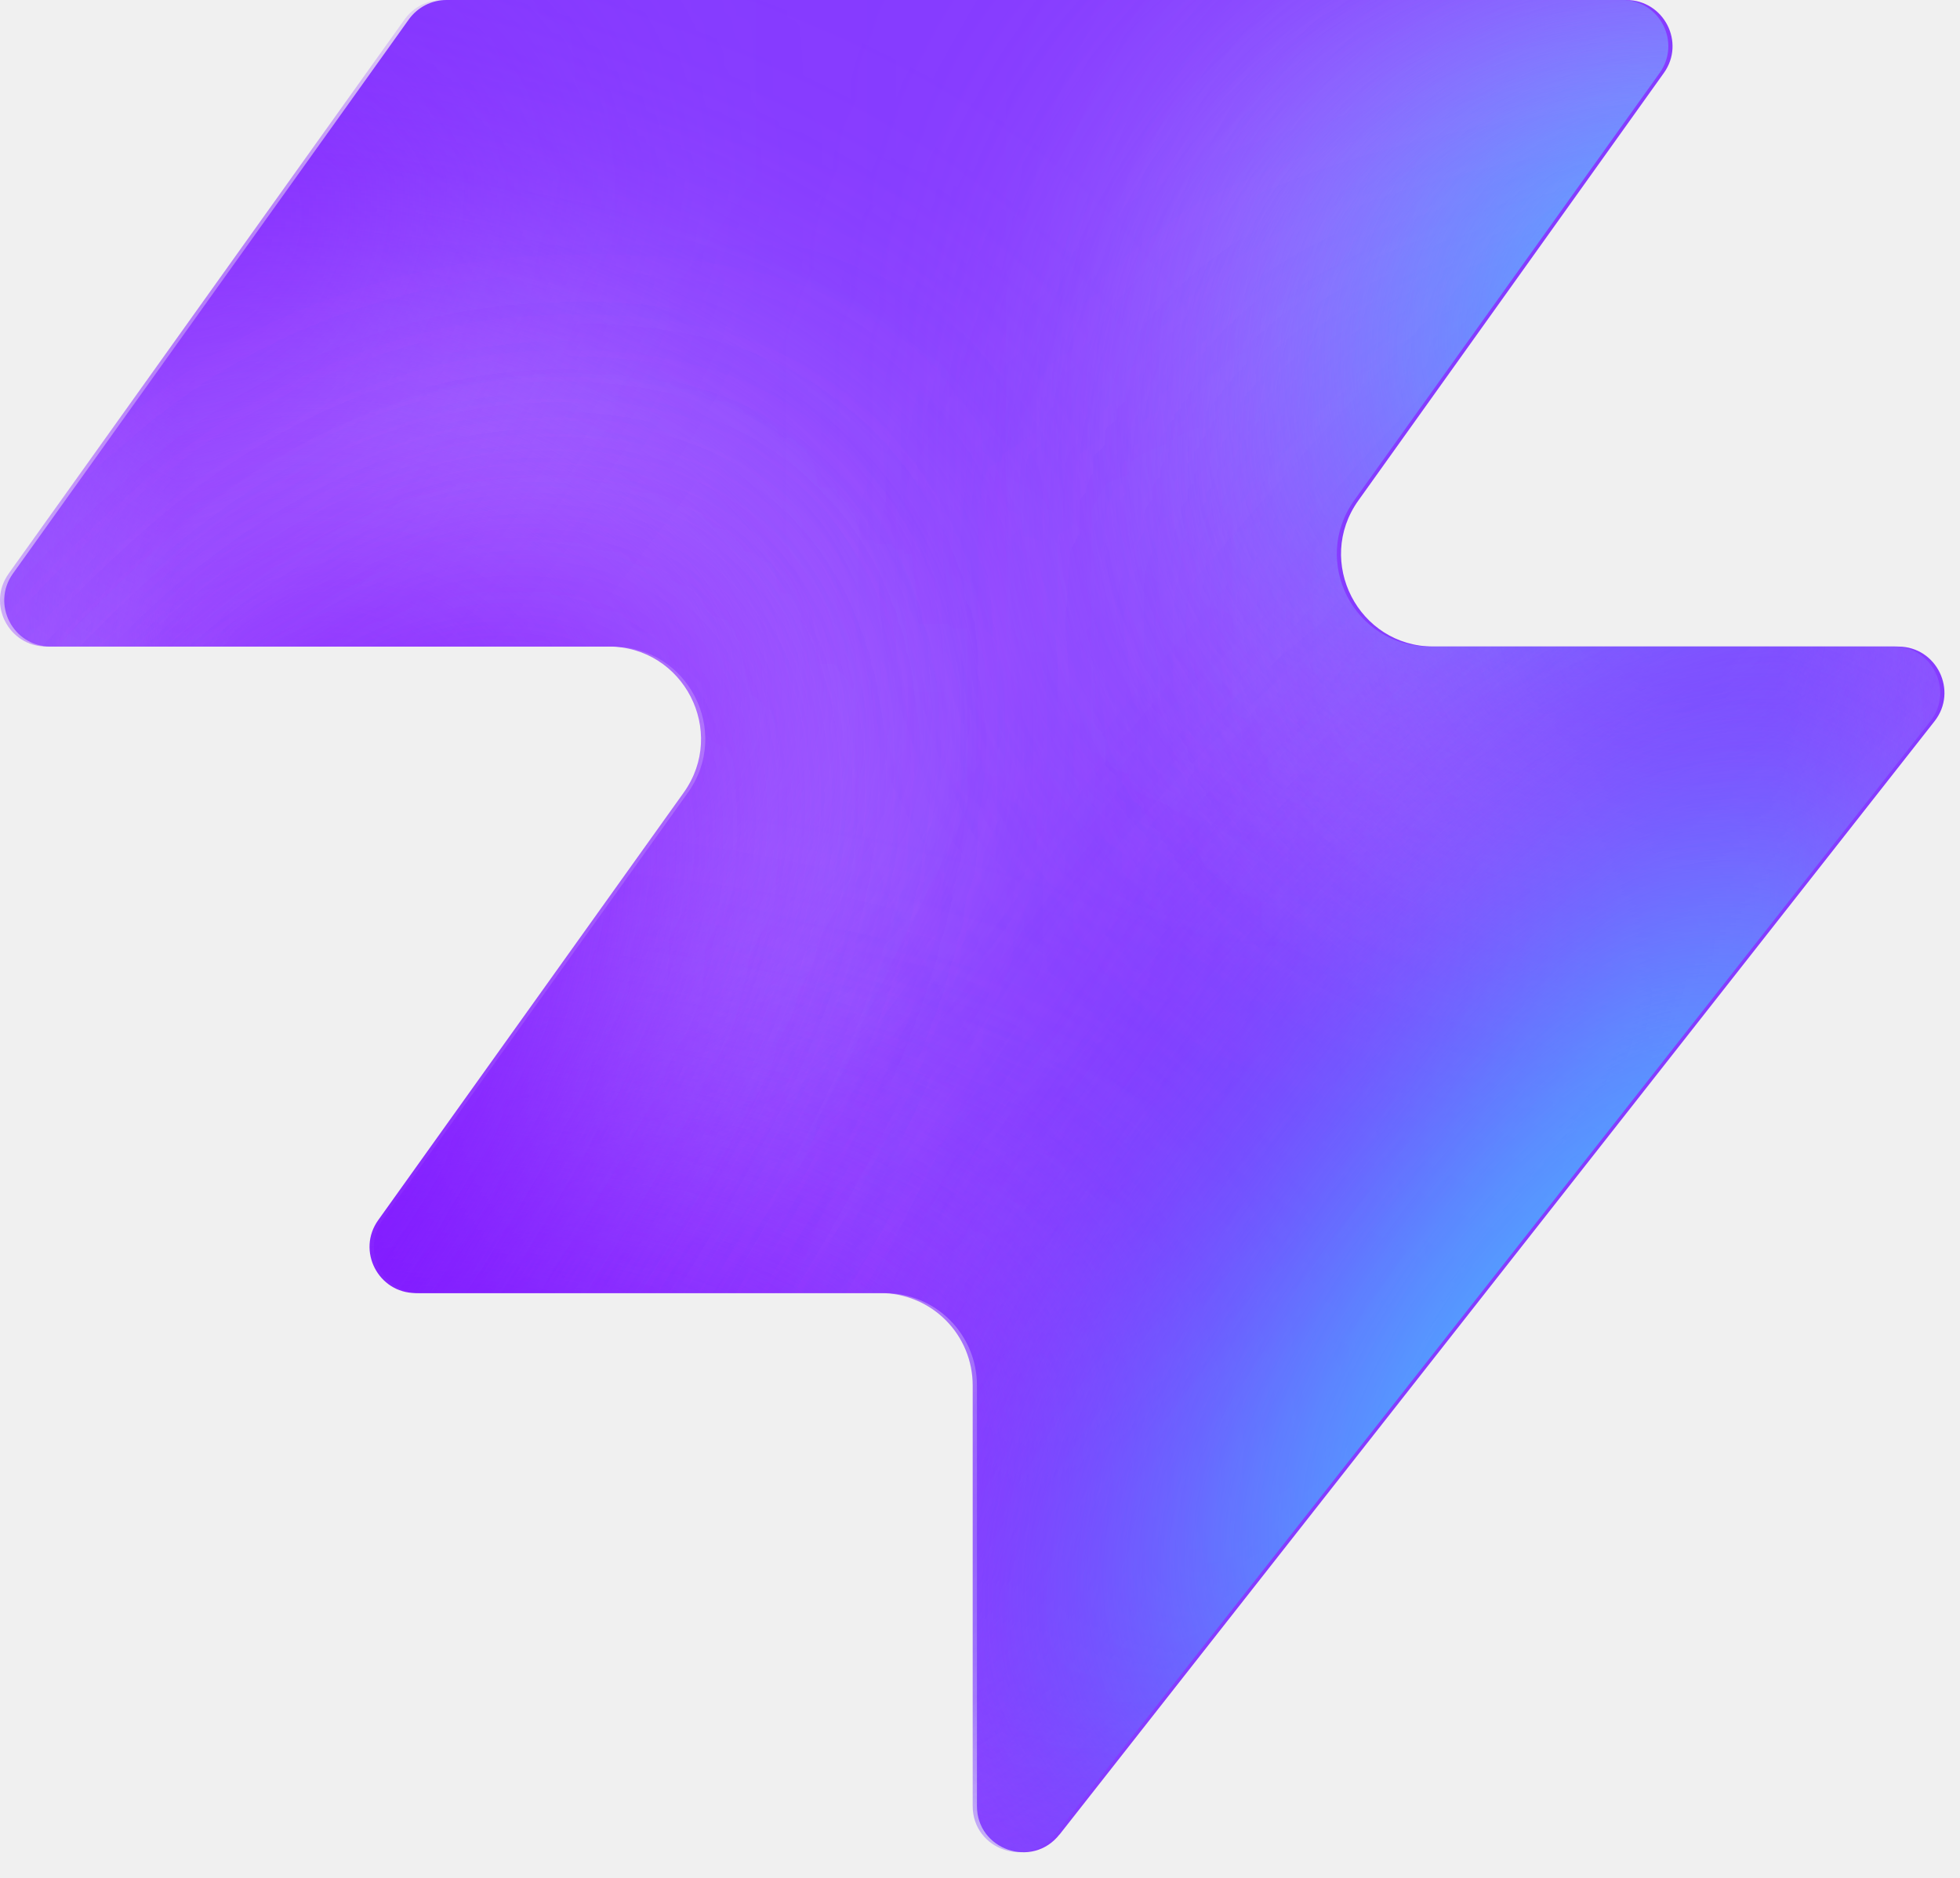
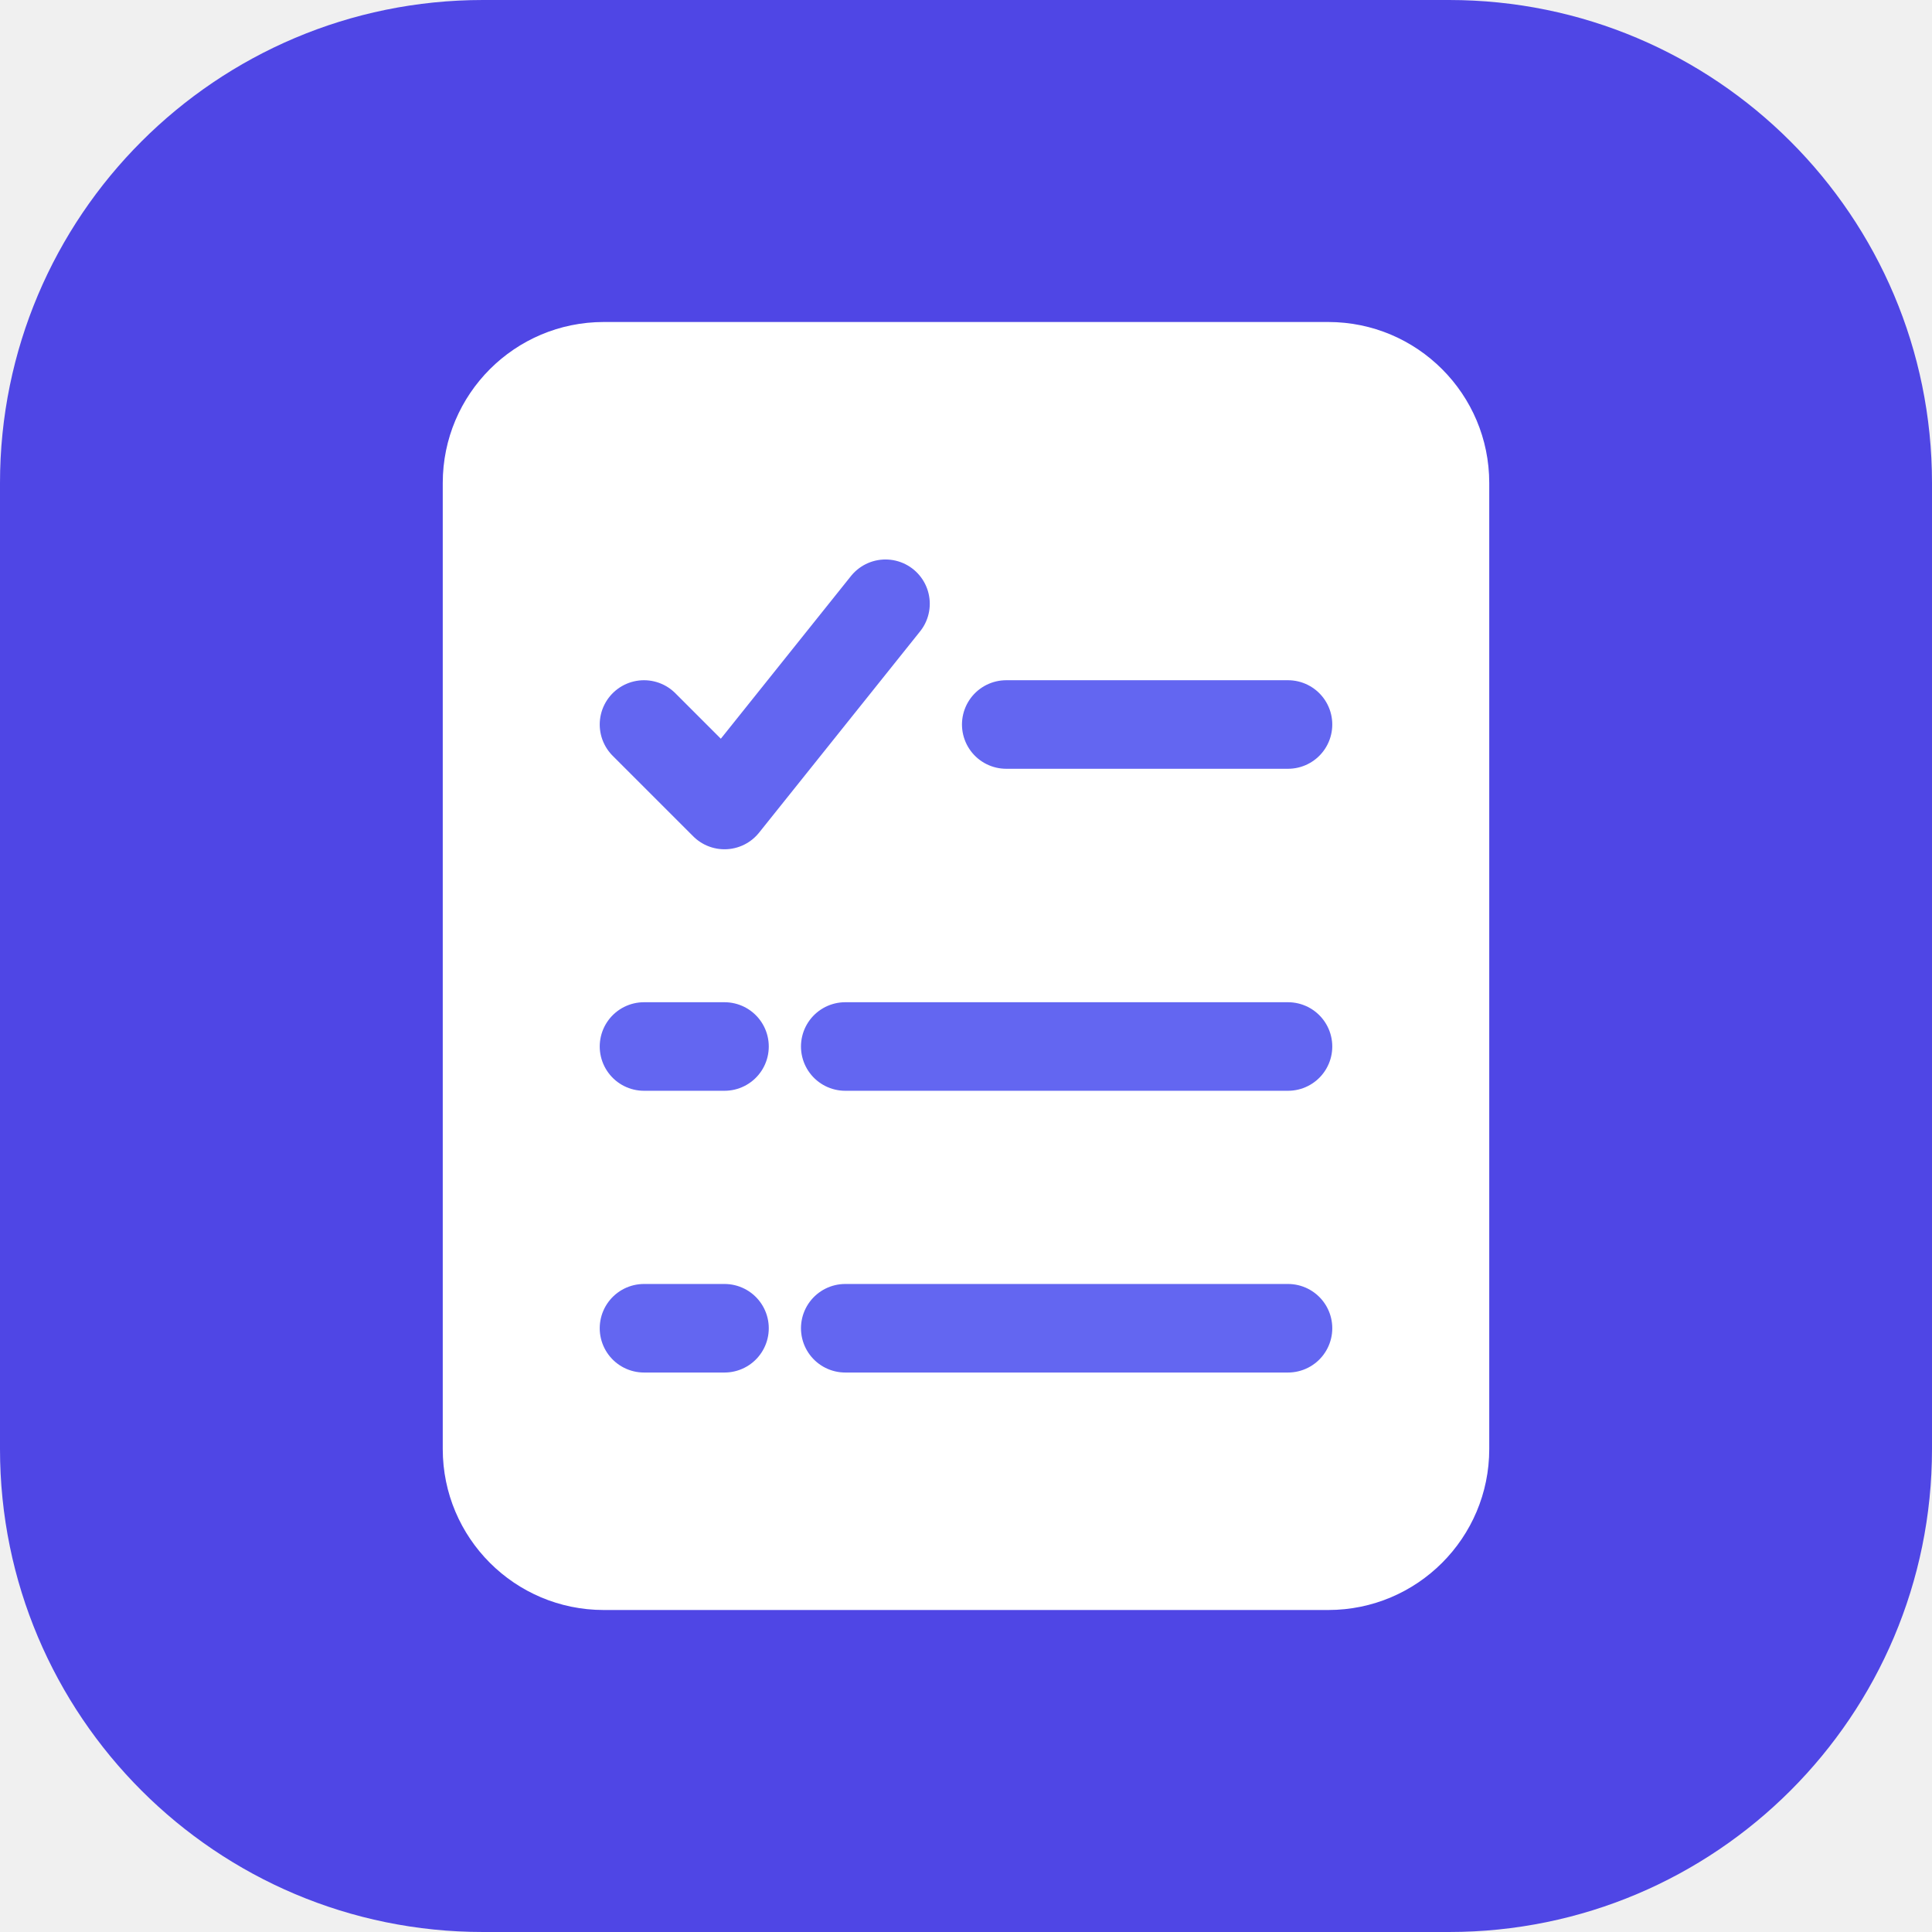
- <svg xmlns="http://www.w3.org/2000/svg" width="48" height="46" fill="none" viewBox="0 0 48 46">
-   <path fill="#863bff" d="M25.946 44.938c-.664.845-2.021.375-2.021-.698V33.937a2.26 2.26 0 0 0-2.262-2.262H10.287c-.92 0-1.456-1.04-.92-1.788l7.48-10.471c1.07-1.497 0-3.578-1.842-3.578H1.237c-.92 0-1.456-1.04-.92-1.788L10.013.474c.214-.297.556-.474.92-.474h28.894c.92 0 1.456 1.04.92 1.788l-7.48 10.471c-1.07 1.498 0 3.579 1.842 3.579h11.377c.943 0 1.473 1.088.89 1.83L25.947 44.94z" style="fill:#863bff;fill:color(display-p3 .525 .23 1);fill-opacity:1" />
-   <mask id="a" width="48" height="46" x="0" y="0" maskUnits="userSpaceOnUse" style="mask-type:alpha">
-     <path fill="#000" d="M25.842 44.938c-.664.844-2.021.375-2.021-.698V33.937a2.26 2.26 0 0 0-2.262-2.262H10.183c-.92 0-1.456-1.04-.92-1.788l7.48-10.471c1.07-1.498 0-3.579-1.842-3.579H1.133c-.92 0-1.456-1.04-.92-1.787L9.91.473c.214-.297.556-.474.92-.474h28.894c.92 0 1.456 1.04.92 1.788l-7.48 10.471c-1.07 1.498 0 3.578 1.842 3.578h11.377c.943 0 1.473 1.088.89 1.832L25.843 44.94z" style="fill:#000;fill-opacity:1" />
-   </mask>
-   <g mask="url(#a)">
-     <g filter="url(#b)">
-       <ellipse cx="5.508" cy="14.704" fill="#ede6ff" rx="5.508" ry="14.704" style="fill:#ede6ff;fill:color(display-p3 .927 .903 1);fill-opacity:1" transform="matrix(.00324 1 1 -.00324 -4.47 31.516)" />
-     </g>
-     <g filter="url(#c)">
-       <ellipse cx="10.399" cy="29.851" fill="#ede6ff" rx="10.399" ry="29.851" style="fill:#ede6ff;fill:color(display-p3 .927 .903 1);fill-opacity:1" transform="matrix(.00324 1 1 -.00324 -39.328 7.883)" />
-     </g>
-     <g filter="url(#d)">
-       <ellipse cx="5.508" cy="30.487" fill="#7e14ff" rx="5.508" ry="30.487" style="fill:#7e14ff;fill:color(display-p3 .492 .077 1);fill-opacity:1" transform="rotate(89.814 -25.913 -14.639)scale(1 -1)" />
-     </g>
-     <g filter="url(#e)">
-       <ellipse cx="5.508" cy="30.599" fill="#7e14ff" rx="5.508" ry="30.599" style="fill:#7e14ff;fill:color(display-p3 .492 .077 1);fill-opacity:1" transform="rotate(89.814 -32.644 -3.334)scale(1 -1)" />
-     </g>
-     <g filter="url(#f)">
-       <ellipse cx="5.508" cy="30.599" fill="#7e14ff" rx="5.508" ry="30.599" style="fill:#7e14ff;fill:color(display-p3 .492 .077 1);fill-opacity:1" transform="matrix(.00324 1 1 -.00324 -34.34 30.47)" />
-     </g>
-     <g filter="url(#g)">
-       <ellipse cx="14.072" cy="22.078" fill="#ede6ff" rx="14.072" ry="22.078" style="fill:#ede6ff;fill:color(display-p3 .927 .903 1);fill-opacity:1" transform="rotate(93.35 24.506 48.493)scale(-1 1)" />
-     </g>
-     <g filter="url(#h)">
-       <ellipse cx="3.47" cy="21.501" fill="#7e14ff" rx="3.47" ry="21.501" style="fill:#7e14ff;fill:color(display-p3 .492 .077 1);fill-opacity:1" transform="rotate(89.009 28.708 47.59)scale(-1 1)" />
-     </g>
-     <g filter="url(#i)">
-       <ellipse cx="3.47" cy="21.501" fill="#7e14ff" rx="3.47" ry="21.501" style="fill:#7e14ff;fill:color(display-p3 .492 .077 1);fill-opacity:1" transform="rotate(89.009 28.708 47.59)scale(-1 1)" />
-     </g>
-     <g filter="url(#j)">
-       <ellipse cx=".387" cy="8.972" fill="#7e14ff" rx="4.407" ry="29.108" style="fill:#7e14ff;fill:color(display-p3 .492 .077 1);fill-opacity:1" transform="rotate(39.51 .387 8.972)" />
-     </g>
-     <g filter="url(#k)">
-       <ellipse cx="47.523" cy="-6.092" fill="#7e14ff" rx="4.407" ry="29.108" style="fill:#7e14ff;fill:color(display-p3 .492 .077 1);fill-opacity:1" transform="rotate(37.892 47.523 -6.092)" />
-     </g>
-     <g filter="url(#l)">
-       <ellipse cx="41.412" cy="6.333" fill="#47bfff" rx="5.971" ry="9.665" style="fill:#47bfff;fill:color(display-p3 .28 .748 1);fill-opacity:1" transform="rotate(37.892 41.412 6.333)" />
-     </g>
-     <g filter="url(#m)">
-       <ellipse cx="-1.879" cy="38.332" fill="#7e14ff" rx="4.407" ry="29.108" style="fill:#7e14ff;fill:color(display-p3 .492 .077 1);fill-opacity:1" transform="rotate(37.892 -1.88 38.332)" />
-     </g>
-     <g filter="url(#n)">
-       <ellipse cx="-1.879" cy="38.332" fill="#7e14ff" rx="4.407" ry="29.108" style="fill:#7e14ff;fill:color(display-p3 .492 .077 1);fill-opacity:1" transform="rotate(37.892 -1.88 38.332)" />
-     </g>
-     <g filter="url(#o)">
-       <ellipse cx="35.651" cy="29.907" fill="#7e14ff" rx="4.407" ry="29.108" style="fill:#7e14ff;fill:color(display-p3 .492 .077 1);fill-opacity:1" transform="rotate(37.892 35.651 29.907)" />
-     </g>
-     <g filter="url(#p)">
-       <ellipse cx="38.418" cy="32.4" fill="#47bfff" rx="5.971" ry="15.297" style="fill:#47bfff;fill:color(display-p3 .28 .748 1);fill-opacity:1" transform="rotate(37.892 38.418 32.4)" />
-     </g>
-   </g>
-   <defs>
-     <filter id="b" width="60.045" height="41.654" x="-19.77" y="16.149" color-interpolation-filters="sRGB" filterUnits="userSpaceOnUse">
-       <feFlood flood-opacity="0" result="BackgroundImageFix" />
-       <feBlend in="SourceGraphic" in2="BackgroundImageFix" result="shape" />
-       <feGaussianBlur result="effect1_foregroundBlur_2002_17158" stdDeviation="7.659" />
-     </filter>
-     <filter id="c" width="90.34" height="51.437" x="-54.613" y="-7.533" color-interpolation-filters="sRGB" filterUnits="userSpaceOnUse">
-       <feFlood flood-opacity="0" result="BackgroundImageFix" />
-       <feBlend in="SourceGraphic" in2="BackgroundImageFix" result="shape" />
-       <feGaussianBlur result="effect1_foregroundBlur_2002_17158" stdDeviation="7.659" />
-     </filter>
-     <filter id="d" width="79.355" height="29.4" x="-49.64" y="2.03" color-interpolation-filters="sRGB" filterUnits="userSpaceOnUse">
-       <feFlood flood-opacity="0" result="BackgroundImageFix" />
-       <feBlend in="SourceGraphic" in2="BackgroundImageFix" result="shape" />
-       <feGaussianBlur result="effect1_foregroundBlur_2002_17158" stdDeviation="4.596" />
-     </filter>
-     <filter id="e" width="79.579" height="29.4" x="-45.045" y="20.029" color-interpolation-filters="sRGB" filterUnits="userSpaceOnUse">
-       <feFlood flood-opacity="0" result="BackgroundImageFix" />
-       <feBlend in="SourceGraphic" in2="BackgroundImageFix" result="shape" />
-       <feGaussianBlur result="effect1_foregroundBlur_2002_17158" stdDeviation="4.596" />
-     </filter>
-     <filter id="f" width="79.579" height="29.4" x="-43.513" y="21.178" color-interpolation-filters="sRGB" filterUnits="userSpaceOnUse">
-       <feFlood flood-opacity="0" result="BackgroundImageFix" />
-       <feBlend in="SourceGraphic" in2="BackgroundImageFix" result="shape" />
-       <feGaussianBlur result="effect1_foregroundBlur_2002_17158" stdDeviation="4.596" />
-     </filter>
-     <filter id="g" width="74.749" height="58.852" x="15.756" y="-17.901" color-interpolation-filters="sRGB" filterUnits="userSpaceOnUse">
-       <feFlood flood-opacity="0" result="BackgroundImageFix" />
-       <feBlend in="SourceGraphic" in2="BackgroundImageFix" result="shape" />
-       <feGaussianBlur result="effect1_foregroundBlur_2002_17158" stdDeviation="7.659" />
-     </filter>
-     <filter id="h" width="61.377" height="25.362" x="23.548" y="2.284" color-interpolation-filters="sRGB" filterUnits="userSpaceOnUse">
-       <feFlood flood-opacity="0" result="BackgroundImageFix" />
-       <feBlend in="SourceGraphic" in2="BackgroundImageFix" result="shape" />
-       <feGaussianBlur result="effect1_foregroundBlur_2002_17158" stdDeviation="4.596" />
-     </filter>
-     <filter id="i" width="61.377" height="25.362" x="23.548" y="2.284" color-interpolation-filters="sRGB" filterUnits="userSpaceOnUse">
-       <feFlood flood-opacity="0" result="BackgroundImageFix" />
-       <feBlend in="SourceGraphic" in2="BackgroundImageFix" result="shape" />
-       <feGaussianBlur result="effect1_foregroundBlur_2002_17158" stdDeviation="4.596" />
-     </filter>
-     <filter id="j" width="56.045" height="63.649" x="-27.636" y="-22.853" color-interpolation-filters="sRGB" filterUnits="userSpaceOnUse">
-       <feFlood flood-opacity="0" result="BackgroundImageFix" />
-       <feBlend in="SourceGraphic" in2="BackgroundImageFix" result="shape" />
-       <feGaussianBlur result="effect1_foregroundBlur_2002_17158" stdDeviation="4.596" />
-     </filter>
-     <filter id="k" width="54.814" height="64.646" x="20.116" y="-38.415" color-interpolation-filters="sRGB" filterUnits="userSpaceOnUse">
-       <feFlood flood-opacity="0" result="BackgroundImageFix" />
-       <feBlend in="SourceGraphic" in2="BackgroundImageFix" result="shape" />
-       <feGaussianBlur result="effect1_foregroundBlur_2002_17158" stdDeviation="4.596" />
-     </filter>
-     <filter id="l" width="33.541" height="35.313" x="24.641" y="-11.323" color-interpolation-filters="sRGB" filterUnits="userSpaceOnUse">
-       <feFlood flood-opacity="0" result="BackgroundImageFix" />
-       <feBlend in="SourceGraphic" in2="BackgroundImageFix" result="shape" />
-       <feGaussianBlur result="effect1_foregroundBlur_2002_17158" stdDeviation="4.596" />
-     </filter>
-     <filter id="m" width="54.814" height="64.646" x="-29.286" y="6.009" color-interpolation-filters="sRGB" filterUnits="userSpaceOnUse">
-       <feFlood flood-opacity="0" result="BackgroundImageFix" />
-       <feBlend in="SourceGraphic" in2="BackgroundImageFix" result="shape" />
-       <feGaussianBlur result="effect1_foregroundBlur_2002_17158" stdDeviation="4.596" />
-     </filter>
-     <filter id="n" width="54.814" height="64.646" x="-29.286" y="6.009" color-interpolation-filters="sRGB" filterUnits="userSpaceOnUse">
-       <feFlood flood-opacity="0" result="BackgroundImageFix" />
-       <feBlend in="SourceGraphic" in2="BackgroundImageFix" result="shape" />
-       <feGaussianBlur result="effect1_foregroundBlur_2002_17158" stdDeviation="4.596" />
-     </filter>
-     <filter id="o" width="54.814" height="64.646" x="8.244" y="-2.416" color-interpolation-filters="sRGB" filterUnits="userSpaceOnUse">
-       <feFlood flood-opacity="0" result="BackgroundImageFix" />
-       <feBlend in="SourceGraphic" in2="BackgroundImageFix" result="shape" />
-       <feGaussianBlur result="effect1_foregroundBlur_2002_17158" stdDeviation="4.596" />
-     </filter>
-     <filter id="p" width="39.409" height="43.623" x="18.713" y="10.588" color-interpolation-filters="sRGB" filterUnits="userSpaceOnUse">
-       <feFlood flood-opacity="0" result="BackgroundImageFix" />
-       <feBlend in="SourceGraphic" in2="BackgroundImageFix" result="shape" />
-       <feGaussianBlur result="effect1_foregroundBlur_2002_17158" stdDeviation="4.596" />
-     </filter>
-   </defs>
+ <svg xmlns="http://www.w3.org/2000/svg" viewBox="0 0 48 48">
+   <rect width="48" height="48" rx="12" fill="#4f46e5" />
+   <rect x="11" y="8" width="26" height="32" rx="4" fill="#fff" />
+   <path d="m16 18 2 2 4-5m3 3h7M16 26h2m3 0h11M16 33h2m3 0h11" fill="none" stroke="#6366f1" stroke-linecap="round" stroke-linejoin="round" stroke-width="2.2" />
</svg>
